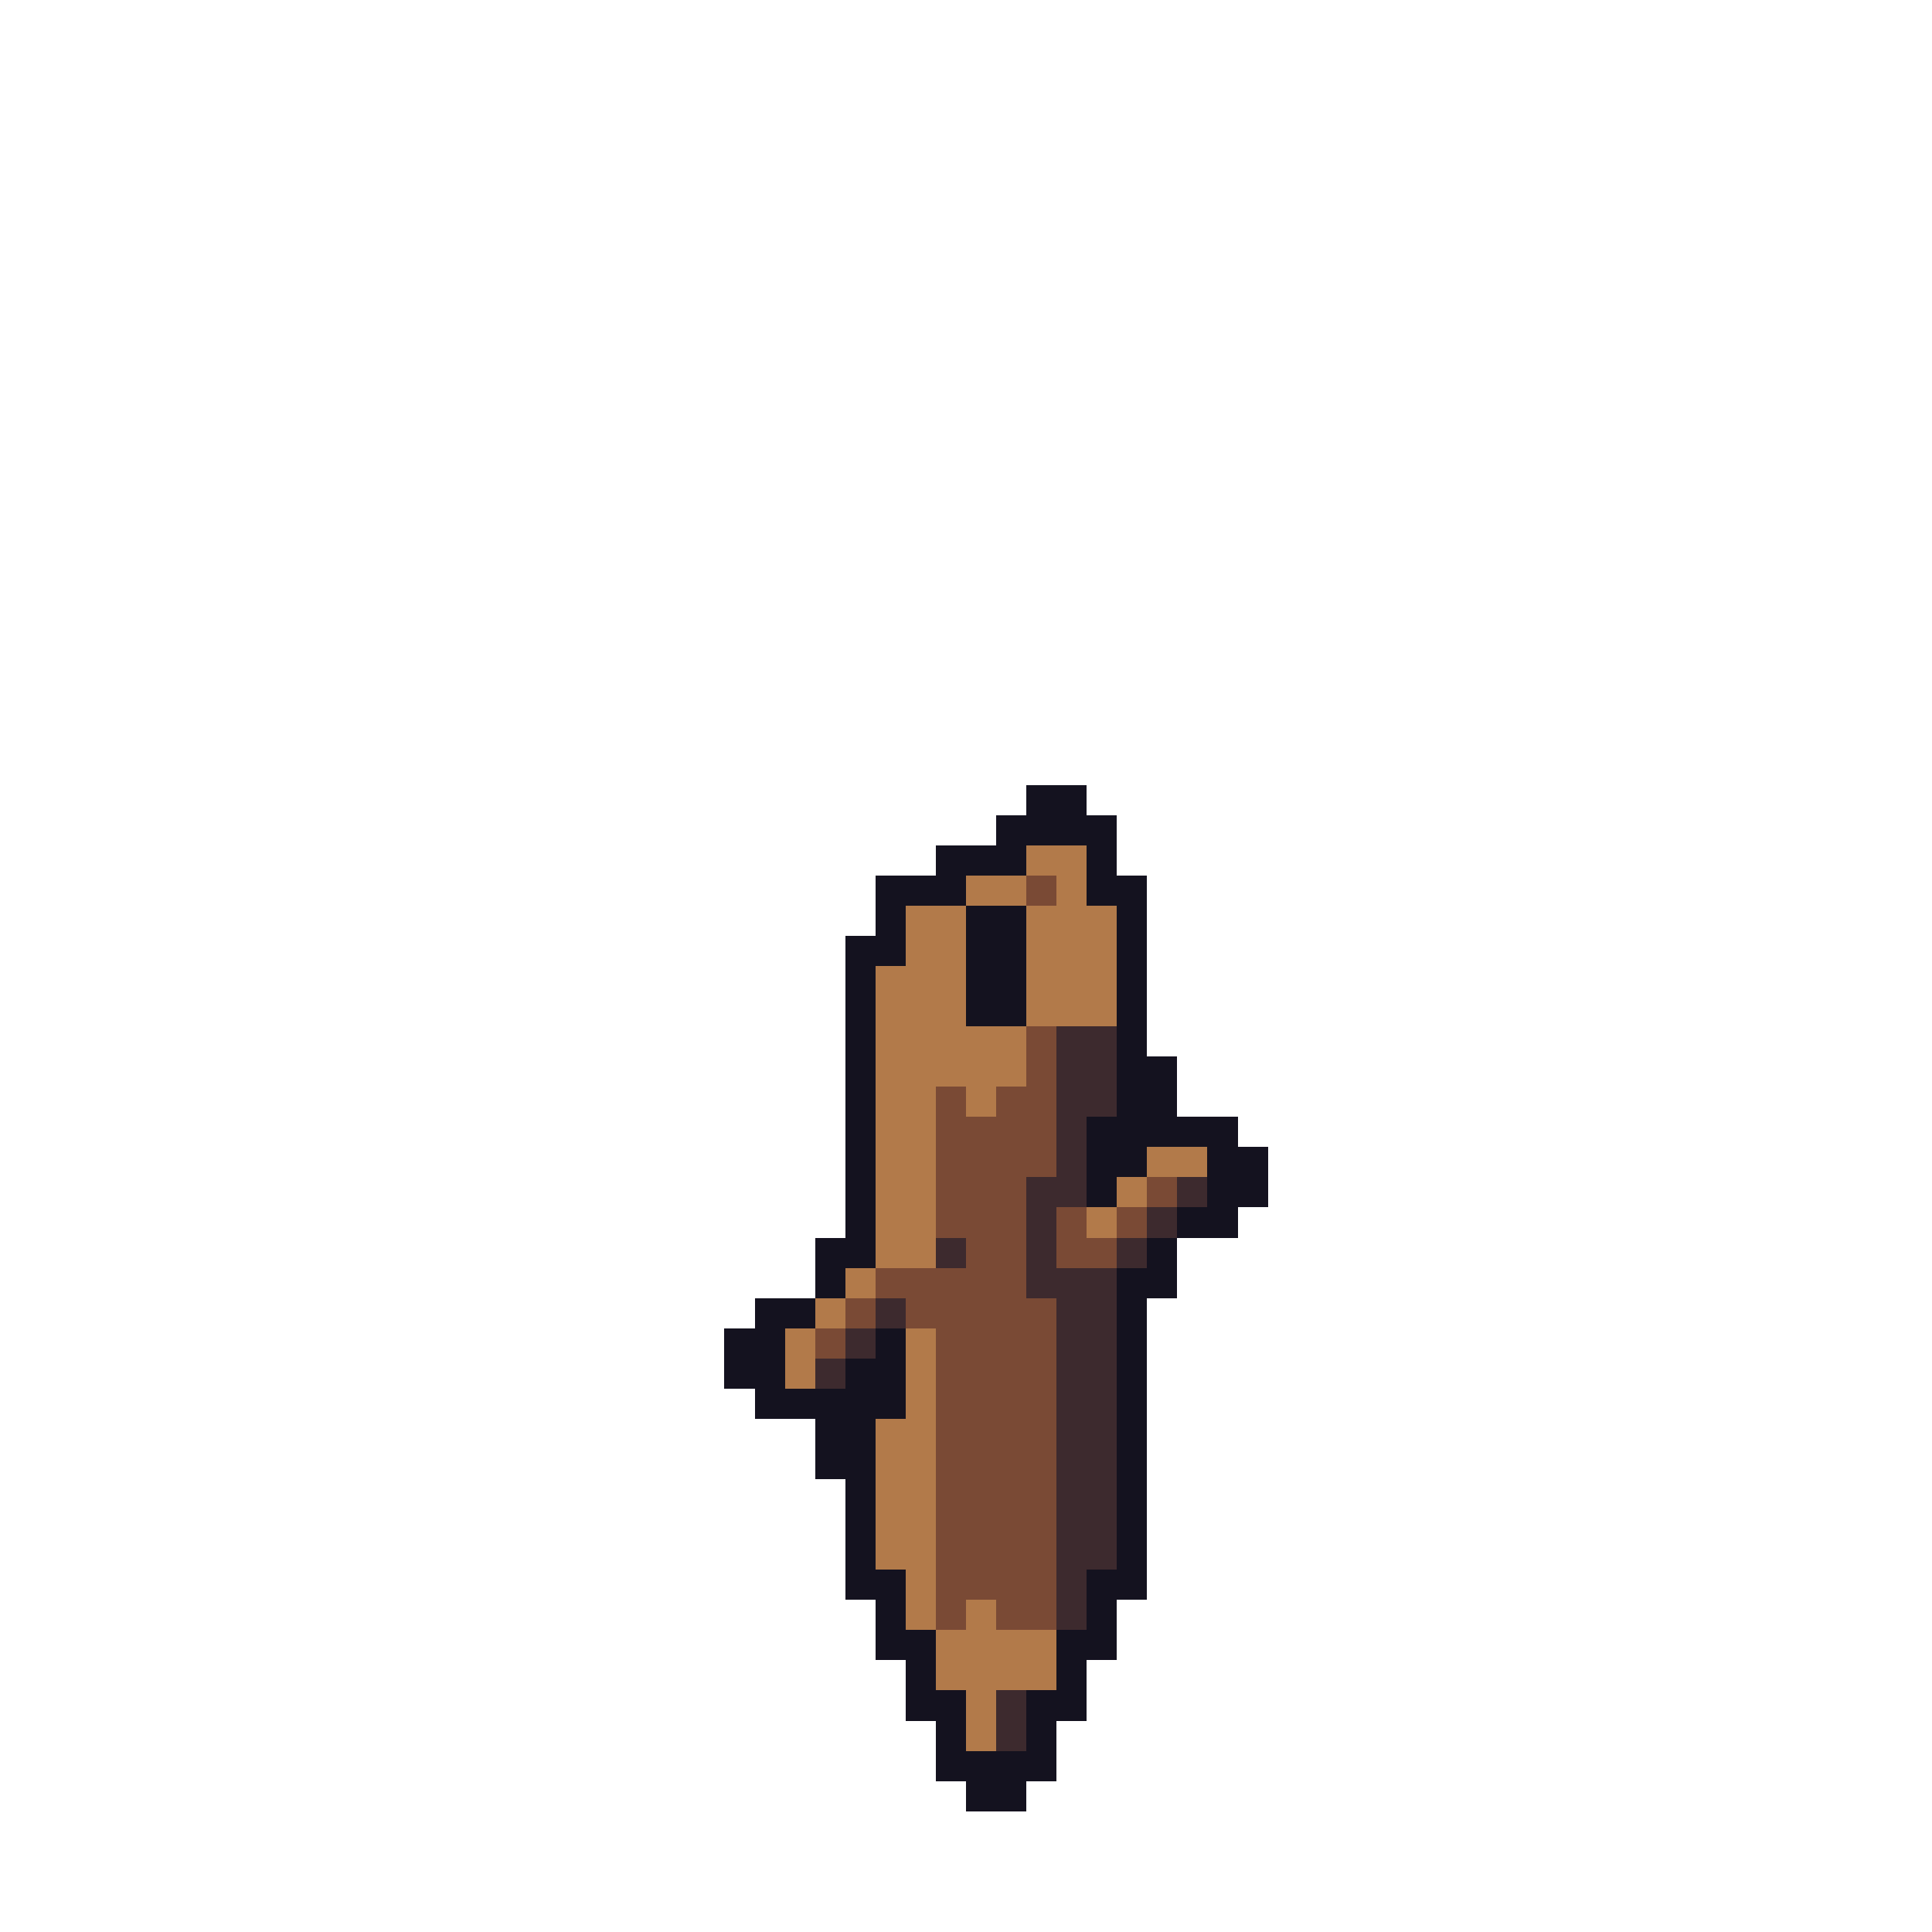
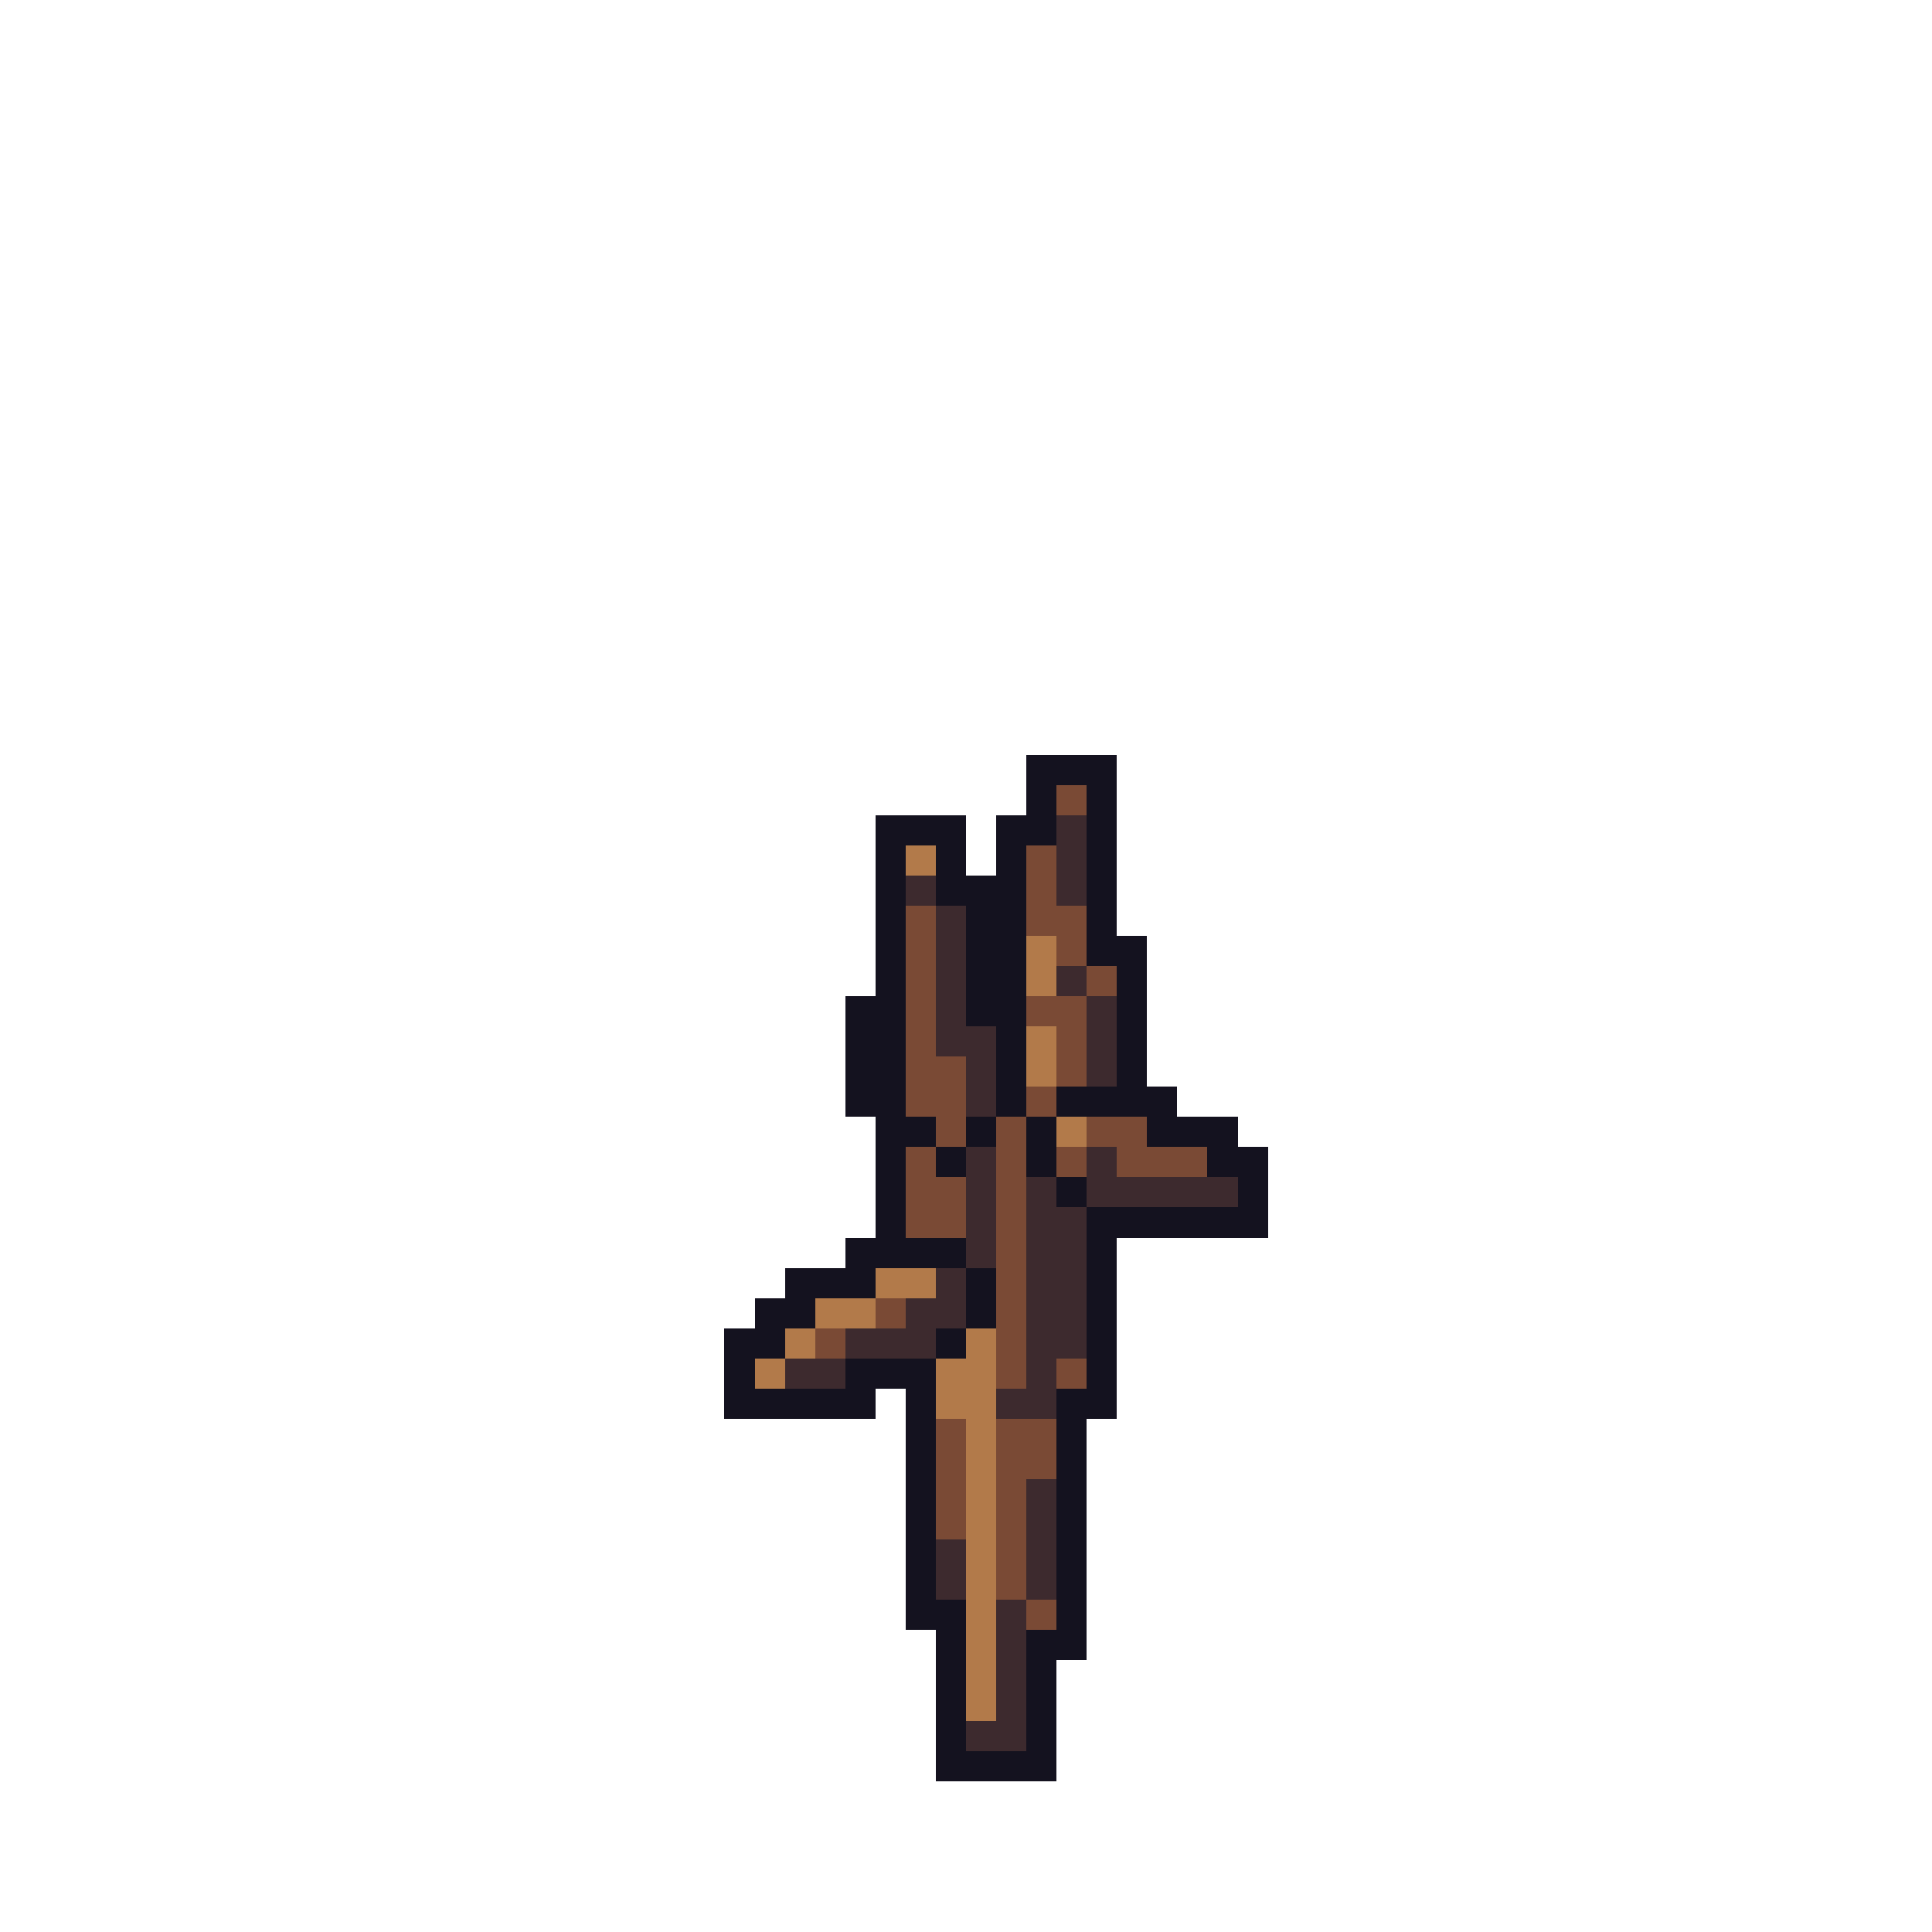
<svg xmlns="http://www.w3.org/2000/svg" width="64" height="64" viewBox="0 0 64 64" shape-rendering="crispEdges">
-   <rect x="34" y="26" width="2" height="1" fill="#14121f" />
-   <rect x="33" y="27" width="4" height="1" fill="#14121f" />
-   <rect x="31" y="28" width="3" height="1" fill="#14121f" />
-   <rect x="34" y="28" width="2" height="1" fill="#b27a4a" />
+   <rect x="34" y="25" width="3" height="1" fill="#14121f" />
+   <rect x="34" y="26" width="1" height="1" fill="#14121f" />
+   <rect x="35" y="26" width="1" height="1" fill="#7a4a35" />
+   <rect x="36" y="26" width="1" height="1" fill="#14121f" />
+   <rect x="29" y="27" width="3" height="1" fill="#14121f" />
+   <rect x="33" y="27" width="2" height="1" fill="#14121f" />
+   <rect x="35" y="27" width="1" height="1" fill="#3d2a2e" />
+   <rect x="36" y="27" width="1" height="1" fill="#14121f" />
+   <rect x="29" y="28" width="1" height="1" fill="#14121f" />
+   <rect x="30" y="28" width="1" height="1" fill="#b27a4a" />
+   <rect x="31" y="28" width="1" height="1" fill="#14121f" />
+   <rect x="33" y="28" width="1" height="1" fill="#14121f" />
+   <rect x="34" y="28" width="1" height="1" fill="#7a4a35" />
+   <rect x="35" y="28" width="1" height="1" fill="#3d2a2e" />
  <rect x="36" y="28" width="1" height="1" fill="#14121f" />
-   <rect x="29" y="29" width="3" height="1" fill="#14121f" />
-   <rect x="32" y="29" width="2" height="1" fill="#b27a4a" />
+   <rect x="29" y="29" width="1" height="1" fill="#14121f" />
+   <rect x="30" y="29" width="1" height="1" fill="#3d2a2e" />
+   <rect x="31" y="29" width="3" height="1" fill="#14121f" />
  <rect x="34" y="29" width="1" height="1" fill="#7a4a35" />
-   <rect x="35" y="29" width="1" height="1" fill="#b27a4a" />
-   <rect x="36" y="29" width="2" height="1" fill="#14121f" />
+   <rect x="35" y="29" width="1" height="1" fill="#3d2a2e" />
+   <rect x="36" y="29" width="1" height="1" fill="#14121f" />
  <rect x="29" y="30" width="1" height="1" fill="#14121f" />
-   <rect x="30" y="30" width="2" height="1" fill="#b27a4a" />
+   <rect x="30" y="30" width="1" height="1" fill="#7a4a35" />
+   <rect x="31" y="30" width="1" height="1" fill="#3d2a2e" />
  <rect x="32" y="30" width="2" height="1" fill="#14121f" />
-   <rect x="34" y="30" width="3" height="1" fill="#b27a4a" />
-   <rect x="37" y="30" width="1" height="1" fill="#14121f" />
-   <rect x="28" y="31" width="2" height="1" fill="#14121f" />
-   <rect x="30" y="31" width="2" height="1" fill="#b27a4a" />
+   <rect x="34" y="30" width="2" height="1" fill="#7a4a35" />
+   <rect x="36" y="30" width="1" height="1" fill="#14121f" />
+   <rect x="29" y="31" width="1" height="1" fill="#14121f" />
+   <rect x="30" y="31" width="1" height="1" fill="#7a4a35" />
+   <rect x="31" y="31" width="1" height="1" fill="#3d2a2e" />
  <rect x="32" y="31" width="2" height="1" fill="#14121f" />
-   <rect x="34" y="31" width="3" height="1" fill="#b27a4a" />
-   <rect x="37" y="31" width="1" height="1" fill="#14121f" />
-   <rect x="28" y="32" width="1" height="1" fill="#14121f" />
-   <rect x="29" y="32" width="3" height="1" fill="#b27a4a" />
+   <rect x="34" y="31" width="1" height="1" fill="#b27a4a" />
+   <rect x="35" y="31" width="1" height="1" fill="#7a4a35" />
+   <rect x="36" y="31" width="2" height="1" fill="#14121f" />
+   <rect x="29" y="32" width="1" height="1" fill="#14121f" />
+   <rect x="30" y="32" width="1" height="1" fill="#7a4a35" />
+   <rect x="31" y="32" width="1" height="1" fill="#3d2a2e" />
  <rect x="32" y="32" width="2" height="1" fill="#14121f" />
-   <rect x="34" y="32" width="3" height="1" fill="#b27a4a" />
+   <rect x="34" y="32" width="1" height="1" fill="#b27a4a" />
+   <rect x="35" y="32" width="1" height="1" fill="#3d2a2e" />
+   <rect x="36" y="32" width="1" height="1" fill="#7a4a35" />
  <rect x="37" y="32" width="1" height="1" fill="#14121f" />
-   <rect x="28" y="33" width="1" height="1" fill="#14121f" />
-   <rect x="29" y="33" width="3" height="1" fill="#b27a4a" />
+   <rect x="28" y="33" width="2" height="1" fill="#14121f" />
+   <rect x="30" y="33" width="1" height="1" fill="#7a4a35" />
+   <rect x="31" y="33" width="1" height="1" fill="#3d2a2e" />
  <rect x="32" y="33" width="2" height="1" fill="#14121f" />
-   <rect x="34" y="33" width="3" height="1" fill="#b27a4a" />
+   <rect x="34" y="33" width="2" height="1" fill="#7a4a35" />
+   <rect x="36" y="33" width="1" height="1" fill="#3d2a2e" />
  <rect x="37" y="33" width="1" height="1" fill="#14121f" />
-   <rect x="28" y="34" width="1" height="1" fill="#14121f" />
-   <rect x="29" y="34" width="5" height="1" fill="#b27a4a" />
-   <rect x="34" y="34" width="1" height="1" fill="#7a4a35" />
-   <rect x="35" y="34" width="2" height="1" fill="#3d2a2e" />
+   <rect x="28" y="34" width="2" height="1" fill="#14121f" />
+   <rect x="30" y="34" width="1" height="1" fill="#7a4a35" />
+   <rect x="31" y="34" width="2" height="1" fill="#3d2a2e" />
+   <rect x="33" y="34" width="1" height="1" fill="#14121f" />
+   <rect x="34" y="34" width="1" height="1" fill="#b27a4a" />
+   <rect x="35" y="34" width="1" height="1" fill="#7a4a35" />
+   <rect x="36" y="34" width="1" height="1" fill="#3d2a2e" />
  <rect x="37" y="34" width="1" height="1" fill="#14121f" />
-   <rect x="28" y="35" width="1" height="1" fill="#14121f" />
-   <rect x="29" y="35" width="5" height="1" fill="#b27a4a" />
-   <rect x="34" y="35" width="1" height="1" fill="#7a4a35" />
-   <rect x="35" y="35" width="2" height="1" fill="#3d2a2e" />
-   <rect x="37" y="35" width="2" height="1" fill="#14121f" />
-   <rect x="28" y="36" width="1" height="1" fill="#14121f" />
-   <rect x="29" y="36" width="2" height="1" fill="#b27a4a" />
-   <rect x="31" y="36" width="1" height="1" fill="#7a4a35" />
-   <rect x="32" y="36" width="1" height="1" fill="#b27a4a" />
-   <rect x="33" y="36" width="2" height="1" fill="#7a4a35" />
-   <rect x="35" y="36" width="2" height="1" fill="#3d2a2e" />
-   <rect x="37" y="36" width="2" height="1" fill="#14121f" />
-   <rect x="28" y="37" width="1" height="1" fill="#14121f" />
-   <rect x="29" y="37" width="2" height="1" fill="#b27a4a" />
-   <rect x="31" y="37" width="4" height="1" fill="#7a4a35" />
-   <rect x="35" y="37" width="1" height="1" fill="#3d2a2e" />
-   <rect x="36" y="37" width="5" height="1" fill="#14121f" />
-   <rect x="28" y="38" width="1" height="1" fill="#14121f" />
-   <rect x="29" y="38" width="2" height="1" fill="#b27a4a" />
-   <rect x="31" y="38" width="4" height="1" fill="#7a4a35" />
-   <rect x="35" y="38" width="1" height="1" fill="#3d2a2e" />
-   <rect x="36" y="38" width="2" height="1" fill="#14121f" />
-   <rect x="38" y="38" width="2" height="1" fill="#b27a4a" />
+   <rect x="28" y="35" width="2" height="1" fill="#14121f" />
+   <rect x="30" y="35" width="2" height="1" fill="#7a4a35" />
+   <rect x="32" y="35" width="1" height="1" fill="#3d2a2e" />
+   <rect x="33" y="35" width="1" height="1" fill="#14121f" />
+   <rect x="34" y="35" width="1" height="1" fill="#b27a4a" />
+   <rect x="35" y="35" width="1" height="1" fill="#7a4a35" />
+   <rect x="36" y="35" width="1" height="1" fill="#3d2a2e" />
+   <rect x="37" y="35" width="1" height="1" fill="#14121f" />
+   <rect x="28" y="36" width="2" height="1" fill="#14121f" />
+   <rect x="30" y="36" width="2" height="1" fill="#7a4a35" />
+   <rect x="32" y="36" width="1" height="1" fill="#3d2a2e" />
+   <rect x="33" y="36" width="1" height="1" fill="#14121f" />
+   <rect x="34" y="36" width="1" height="1" fill="#7a4a35" />
+   <rect x="35" y="36" width="4" height="1" fill="#14121f" />
+   <rect x="29" y="37" width="2" height="1" fill="#14121f" />
+   <rect x="31" y="37" width="1" height="1" fill="#7a4a35" />
+   <rect x="32" y="37" width="1" height="1" fill="#14121f" />
+   <rect x="33" y="37" width="1" height="1" fill="#7a4a35" />
+   <rect x="34" y="37" width="1" height="1" fill="#14121f" />
+   <rect x="35" y="37" width="1" height="1" fill="#b27a4a" />
+   <rect x="36" y="37" width="2" height="1" fill="#7a4a35" />
+   <rect x="38" y="37" width="3" height="1" fill="#14121f" />
+   <rect x="29" y="38" width="1" height="1" fill="#14121f" />
+   <rect x="30" y="38" width="1" height="1" fill="#7a4a35" />
+   <rect x="31" y="38" width="1" height="1" fill="#14121f" />
+   <rect x="32" y="38" width="1" height="1" fill="#3d2a2e" />
+   <rect x="33" y="38" width="1" height="1" fill="#7a4a35" />
+   <rect x="34" y="38" width="1" height="1" fill="#14121f" />
+   <rect x="35" y="38" width="1" height="1" fill="#7a4a35" />
+   <rect x="36" y="38" width="1" height="1" fill="#3d2a2e" />
+   <rect x="37" y="38" width="3" height="1" fill="#7a4a35" />
  <rect x="40" y="38" width="2" height="1" fill="#14121f" />
-   <rect x="28" y="39" width="1" height="1" fill="#14121f" />
-   <rect x="29" y="39" width="2" height="1" fill="#b27a4a" />
-   <rect x="31" y="39" width="3" height="1" fill="#7a4a35" />
-   <rect x="34" y="39" width="2" height="1" fill="#3d2a2e" />
-   <rect x="36" y="39" width="1" height="1" fill="#14121f" />
-   <rect x="37" y="39" width="1" height="1" fill="#b27a4a" />
-   <rect x="38" y="39" width="1" height="1" fill="#7a4a35" />
-   <rect x="39" y="39" width="1" height="1" fill="#3d2a2e" />
-   <rect x="40" y="39" width="2" height="1" fill="#14121f" />
-   <rect x="28" y="40" width="1" height="1" fill="#14121f" />
-   <rect x="29" y="40" width="2" height="1" fill="#b27a4a" />
-   <rect x="31" y="40" width="3" height="1" fill="#7a4a35" />
-   <rect x="34" y="40" width="1" height="1" fill="#3d2a2e" />
-   <rect x="35" y="40" width="1" height="1" fill="#7a4a35" />
-   <rect x="36" y="40" width="1" height="1" fill="#b27a4a" />
-   <rect x="37" y="40" width="1" height="1" fill="#7a4a35" />
-   <rect x="38" y="40" width="1" height="1" fill="#3d2a2e" />
-   <rect x="39" y="40" width="2" height="1" fill="#14121f" />
-   <rect x="27" y="41" width="2" height="1" fill="#14121f" />
-   <rect x="29" y="41" width="2" height="1" fill="#b27a4a" />
-   <rect x="31" y="41" width="1" height="1" fill="#3d2a2e" />
-   <rect x="32" y="41" width="2" height="1" fill="#7a4a35" />
-   <rect x="34" y="41" width="1" height="1" fill="#3d2a2e" />
-   <rect x="35" y="41" width="2" height="1" fill="#7a4a35" />
-   <rect x="37" y="41" width="1" height="1" fill="#3d2a2e" />
-   <rect x="38" y="41" width="1" height="1" fill="#14121f" />
-   <rect x="27" y="42" width="1" height="1" fill="#14121f" />
-   <rect x="28" y="42" width="1" height="1" fill="#b27a4a" />
-   <rect x="29" y="42" width="5" height="1" fill="#7a4a35" />
-   <rect x="34" y="42" width="3" height="1" fill="#3d2a2e" />
-   <rect x="37" y="42" width="2" height="1" fill="#14121f" />
+   <rect x="29" y="39" width="1" height="1" fill="#14121f" />
+   <rect x="30" y="39" width="2" height="1" fill="#7a4a35" />
+   <rect x="32" y="39" width="1" height="1" fill="#3d2a2e" />
+   <rect x="33" y="39" width="1" height="1" fill="#7a4a35" />
+   <rect x="34" y="39" width="1" height="1" fill="#3d2a2e" />
+   <rect x="35" y="39" width="1" height="1" fill="#14121f" />
+   <rect x="36" y="39" width="5" height="1" fill="#3d2a2e" />
+   <rect x="41" y="39" width="1" height="1" fill="#14121f" />
+   <rect x="29" y="40" width="1" height="1" fill="#14121f" />
+   <rect x="30" y="40" width="2" height="1" fill="#7a4a35" />
+   <rect x="32" y="40" width="1" height="1" fill="#3d2a2e" />
+   <rect x="33" y="40" width="1" height="1" fill="#7a4a35" />
+   <rect x="34" y="40" width="2" height="1" fill="#3d2a2e" />
+   <rect x="36" y="40" width="6" height="1" fill="#14121f" />
+   <rect x="28" y="41" width="4" height="1" fill="#14121f" />
+   <rect x="32" y="41" width="1" height="1" fill="#3d2a2e" />
+   <rect x="33" y="41" width="1" height="1" fill="#7a4a35" />
+   <rect x="34" y="41" width="2" height="1" fill="#3d2a2e" />
+   <rect x="36" y="41" width="1" height="1" fill="#14121f" />
+   <rect x="26" y="42" width="3" height="1" fill="#14121f" />
+   <rect x="29" y="42" width="2" height="1" fill="#b27a4a" />
+   <rect x="31" y="42" width="1" height="1" fill="#3d2a2e" />
+   <rect x="32" y="42" width="1" height="1" fill="#14121f" />
+   <rect x="33" y="42" width="1" height="1" fill="#7a4a35" />
+   <rect x="34" y="42" width="2" height="1" fill="#3d2a2e" />
+   <rect x="36" y="42" width="1" height="1" fill="#14121f" />
  <rect x="25" y="43" width="2" height="1" fill="#14121f" />
-   <rect x="27" y="43" width="1" height="1" fill="#b27a4a" />
-   <rect x="28" y="43" width="1" height="1" fill="#7a4a35" />
-   <rect x="29" y="43" width="1" height="1" fill="#3d2a2e" />
-   <rect x="30" y="43" width="5" height="1" fill="#7a4a35" />
-   <rect x="35" y="43" width="2" height="1" fill="#3d2a2e" />
-   <rect x="37" y="43" width="1" height="1" fill="#14121f" />
+   <rect x="27" y="43" width="2" height="1" fill="#b27a4a" />
+   <rect x="29" y="43" width="1" height="1" fill="#7a4a35" />
+   <rect x="30" y="43" width="2" height="1" fill="#3d2a2e" />
+   <rect x="32" y="43" width="1" height="1" fill="#14121f" />
+   <rect x="33" y="43" width="1" height="1" fill="#7a4a35" />
+   <rect x="34" y="43" width="2" height="1" fill="#3d2a2e" />
+   <rect x="36" y="43" width="1" height="1" fill="#14121f" />
  <rect x="24" y="44" width="2" height="1" fill="#14121f" />
  <rect x="26" y="44" width="1" height="1" fill="#b27a4a" />
  <rect x="27" y="44" width="1" height="1" fill="#7a4a35" />
-   <rect x="28" y="44" width="1" height="1" fill="#3d2a2e" />
-   <rect x="29" y="44" width="1" height="1" fill="#14121f" />
-   <rect x="30" y="44" width="1" height="1" fill="#b27a4a" />
-   <rect x="31" y="44" width="4" height="1" fill="#7a4a35" />
-   <rect x="35" y="44" width="2" height="1" fill="#3d2a2e" />
-   <rect x="37" y="44" width="1" height="1" fill="#14121f" />
-   <rect x="24" y="45" width="2" height="1" fill="#14121f" />
-   <rect x="26" y="45" width="1" height="1" fill="#b27a4a" />
-   <rect x="27" y="45" width="1" height="1" fill="#3d2a2e" />
-   <rect x="28" y="45" width="2" height="1" fill="#14121f" />
-   <rect x="30" y="45" width="1" height="1" fill="#b27a4a" />
-   <rect x="31" y="45" width="4" height="1" fill="#7a4a35" />
-   <rect x="35" y="45" width="2" height="1" fill="#3d2a2e" />
-   <rect x="37" y="45" width="1" height="1" fill="#14121f" />
-   <rect x="25" y="46" width="5" height="1" fill="#14121f" />
-   <rect x="30" y="46" width="1" height="1" fill="#b27a4a" />
-   <rect x="31" y="46" width="4" height="1" fill="#7a4a35" />
-   <rect x="35" y="46" width="2" height="1" fill="#3d2a2e" />
-   <rect x="37" y="46" width="1" height="1" fill="#14121f" />
-   <rect x="27" y="47" width="2" height="1" fill="#14121f" />
-   <rect x="29" y="47" width="2" height="1" fill="#b27a4a" />
-   <rect x="31" y="47" width="4" height="1" fill="#7a4a35" />
-   <rect x="35" y="47" width="2" height="1" fill="#3d2a2e" />
-   <rect x="37" y="47" width="1" height="1" fill="#14121f" />
-   <rect x="27" y="48" width="2" height="1" fill="#14121f" />
-   <rect x="29" y="48" width="2" height="1" fill="#b27a4a" />
-   <rect x="31" y="48" width="4" height="1" fill="#7a4a35" />
-   <rect x="35" y="48" width="2" height="1" fill="#3d2a2e" />
-   <rect x="37" y="48" width="1" height="1" fill="#14121f" />
-   <rect x="28" y="49" width="1" height="1" fill="#14121f" />
-   <rect x="29" y="49" width="2" height="1" fill="#b27a4a" />
-   <rect x="31" y="49" width="4" height="1" fill="#7a4a35" />
-   <rect x="35" y="49" width="2" height="1" fill="#3d2a2e" />
-   <rect x="37" y="49" width="1" height="1" fill="#14121f" />
-   <rect x="28" y="50" width="1" height="1" fill="#14121f" />
-   <rect x="29" y="50" width="2" height="1" fill="#b27a4a" />
-   <rect x="31" y="50" width="4" height="1" fill="#7a4a35" />
-   <rect x="35" y="50" width="2" height="1" fill="#3d2a2e" />
-   <rect x="37" y="50" width="1" height="1" fill="#14121f" />
-   <rect x="28" y="51" width="1" height="1" fill="#14121f" />
-   <rect x="29" y="51" width="2" height="1" fill="#b27a4a" />
-   <rect x="31" y="51" width="4" height="1" fill="#7a4a35" />
-   <rect x="35" y="51" width="2" height="1" fill="#3d2a2e" />
-   <rect x="37" y="51" width="1" height="1" fill="#14121f" />
-   <rect x="28" y="52" width="2" height="1" fill="#14121f" />
-   <rect x="30" y="52" width="1" height="1" fill="#b27a4a" />
-   <rect x="31" y="52" width="4" height="1" fill="#7a4a35" />
-   <rect x="35" y="52" width="1" height="1" fill="#3d2a2e" />
-   <rect x="36" y="52" width="2" height="1" fill="#14121f" />
-   <rect x="29" y="53" width="1" height="1" fill="#14121f" />
-   <rect x="30" y="53" width="1" height="1" fill="#b27a4a" />
-   <rect x="31" y="53" width="1" height="1" fill="#7a4a35" />
+   <rect x="28" y="44" width="3" height="1" fill="#3d2a2e" />
+   <rect x="31" y="44" width="1" height="1" fill="#14121f" />
+   <rect x="32" y="44" width="1" height="1" fill="#b27a4a" />
+   <rect x="33" y="44" width="1" height="1" fill="#7a4a35" />
+   <rect x="34" y="44" width="2" height="1" fill="#3d2a2e" />
+   <rect x="36" y="44" width="1" height="1" fill="#14121f" />
+   <rect x="24" y="45" width="1" height="1" fill="#14121f" />
+   <rect x="25" y="45" width="1" height="1" fill="#b27a4a" />
+   <rect x="26" y="45" width="2" height="1" fill="#3d2a2e" />
+   <rect x="28" y="45" width="3" height="1" fill="#14121f" />
+   <rect x="31" y="45" width="2" height="1" fill="#b27a4a" />
+   <rect x="33" y="45" width="1" height="1" fill="#7a4a35" />
+   <rect x="34" y="45" width="1" height="1" fill="#3d2a2e" />
+   <rect x="35" y="45" width="1" height="1" fill="#7a4a35" />
+   <rect x="36" y="45" width="1" height="1" fill="#14121f" />
+   <rect x="24" y="46" width="5" height="1" fill="#14121f" />
+   <rect x="30" y="46" width="1" height="1" fill="#14121f" />
+   <rect x="31" y="46" width="2" height="1" fill="#b27a4a" />
+   <rect x="33" y="46" width="2" height="1" fill="#3d2a2e" />
+   <rect x="35" y="46" width="2" height="1" fill="#14121f" />
+   <rect x="30" y="47" width="1" height="1" fill="#14121f" />
+   <rect x="31" y="47" width="1" height="1" fill="#7a4a35" />
+   <rect x="32" y="47" width="1" height="1" fill="#b27a4a" />
+   <rect x="33" y="47" width="2" height="1" fill="#7a4a35" />
+   <rect x="35" y="47" width="1" height="1" fill="#14121f" />
+   <rect x="30" y="48" width="1" height="1" fill="#14121f" />
+   <rect x="31" y="48" width="1" height="1" fill="#7a4a35" />
+   <rect x="32" y="48" width="1" height="1" fill="#b27a4a" />
+   <rect x="33" y="48" width="2" height="1" fill="#7a4a35" />
+   <rect x="35" y="48" width="1" height="1" fill="#14121f" />
+   <rect x="30" y="49" width="1" height="1" fill="#14121f" />
+   <rect x="31" y="49" width="1" height="1" fill="#7a4a35" />
+   <rect x="32" y="49" width="1" height="1" fill="#b27a4a" />
+   <rect x="33" y="49" width="1" height="1" fill="#7a4a35" />
+   <rect x="34" y="49" width="1" height="1" fill="#3d2a2e" />
+   <rect x="35" y="49" width="1" height="1" fill="#14121f" />
+   <rect x="30" y="50" width="1" height="1" fill="#14121f" />
+   <rect x="31" y="50" width="1" height="1" fill="#7a4a35" />
+   <rect x="32" y="50" width="1" height="1" fill="#b27a4a" />
+   <rect x="33" y="50" width="1" height="1" fill="#7a4a35" />
+   <rect x="34" y="50" width="1" height="1" fill="#3d2a2e" />
+   <rect x="35" y="50" width="1" height="1" fill="#14121f" />
+   <rect x="30" y="51" width="1" height="1" fill="#14121f" />
+   <rect x="31" y="51" width="1" height="1" fill="#3d2a2e" />
+   <rect x="32" y="51" width="1" height="1" fill="#b27a4a" />
+   <rect x="33" y="51" width="1" height="1" fill="#7a4a35" />
+   <rect x="34" y="51" width="1" height="1" fill="#3d2a2e" />
+   <rect x="35" y="51" width="1" height="1" fill="#14121f" />
+   <rect x="30" y="52" width="1" height="1" fill="#14121f" />
+   <rect x="31" y="52" width="1" height="1" fill="#3d2a2e" />
+   <rect x="32" y="52" width="1" height="1" fill="#b27a4a" />
+   <rect x="33" y="52" width="1" height="1" fill="#7a4a35" />
+   <rect x="34" y="52" width="1" height="1" fill="#3d2a2e" />
+   <rect x="35" y="52" width="1" height="1" fill="#14121f" />
+   <rect x="30" y="53" width="2" height="1" fill="#14121f" />
  <rect x="32" y="53" width="1" height="1" fill="#b27a4a" />
-   <rect x="33" y="53" width="2" height="1" fill="#7a4a35" />
-   <rect x="35" y="53" width="1" height="1" fill="#3d2a2e" />
-   <rect x="36" y="53" width="1" height="1" fill="#14121f" />
-   <rect x="29" y="54" width="2" height="1" fill="#14121f" />
-   <rect x="31" y="54" width="4" height="1" fill="#b27a4a" />
-   <rect x="35" y="54" width="2" height="1" fill="#14121f" />
-   <rect x="30" y="55" width="1" height="1" fill="#14121f" />
-   <rect x="31" y="55" width="4" height="1" fill="#b27a4a" />
-   <rect x="35" y="55" width="1" height="1" fill="#14121f" />
-   <rect x="30" y="56" width="2" height="1" fill="#14121f" />
+   <rect x="33" y="53" width="1" height="1" fill="#3d2a2e" />
+   <rect x="34" y="53" width="1" height="1" fill="#7a4a35" />
+   <rect x="35" y="53" width="1" height="1" fill="#14121f" />
+   <rect x="31" y="54" width="1" height="1" fill="#14121f" />
+   <rect x="32" y="54" width="1" height="1" fill="#b27a4a" />
+   <rect x="33" y="54" width="1" height="1" fill="#3d2a2e" />
+   <rect x="34" y="54" width="2" height="1" fill="#14121f" />
+   <rect x="31" y="55" width="1" height="1" fill="#14121f" />
+   <rect x="32" y="55" width="1" height="1" fill="#b27a4a" />
+   <rect x="33" y="55" width="1" height="1" fill="#3d2a2e" />
+   <rect x="34" y="55" width="1" height="1" fill="#14121f" />
+   <rect x="31" y="56" width="1" height="1" fill="#14121f" />
  <rect x="32" y="56" width="1" height="1" fill="#b27a4a" />
  <rect x="33" y="56" width="1" height="1" fill="#3d2a2e" />
-   <rect x="34" y="56" width="2" height="1" fill="#14121f" />
+   <rect x="34" y="56" width="1" height="1" fill="#14121f" />
  <rect x="31" y="57" width="1" height="1" fill="#14121f" />
-   <rect x="32" y="57" width="1" height="1" fill="#b27a4a" />
-   <rect x="33" y="57" width="1" height="1" fill="#3d2a2e" />
+   <rect x="32" y="57" width="2" height="1" fill="#3d2a2e" />
  <rect x="34" y="57" width="1" height="1" fill="#14121f" />
  <rect x="31" y="58" width="4" height="1" fill="#14121f" />
-   <rect x="32" y="59" width="2" height="1" fill="#14121f" />
</svg>
